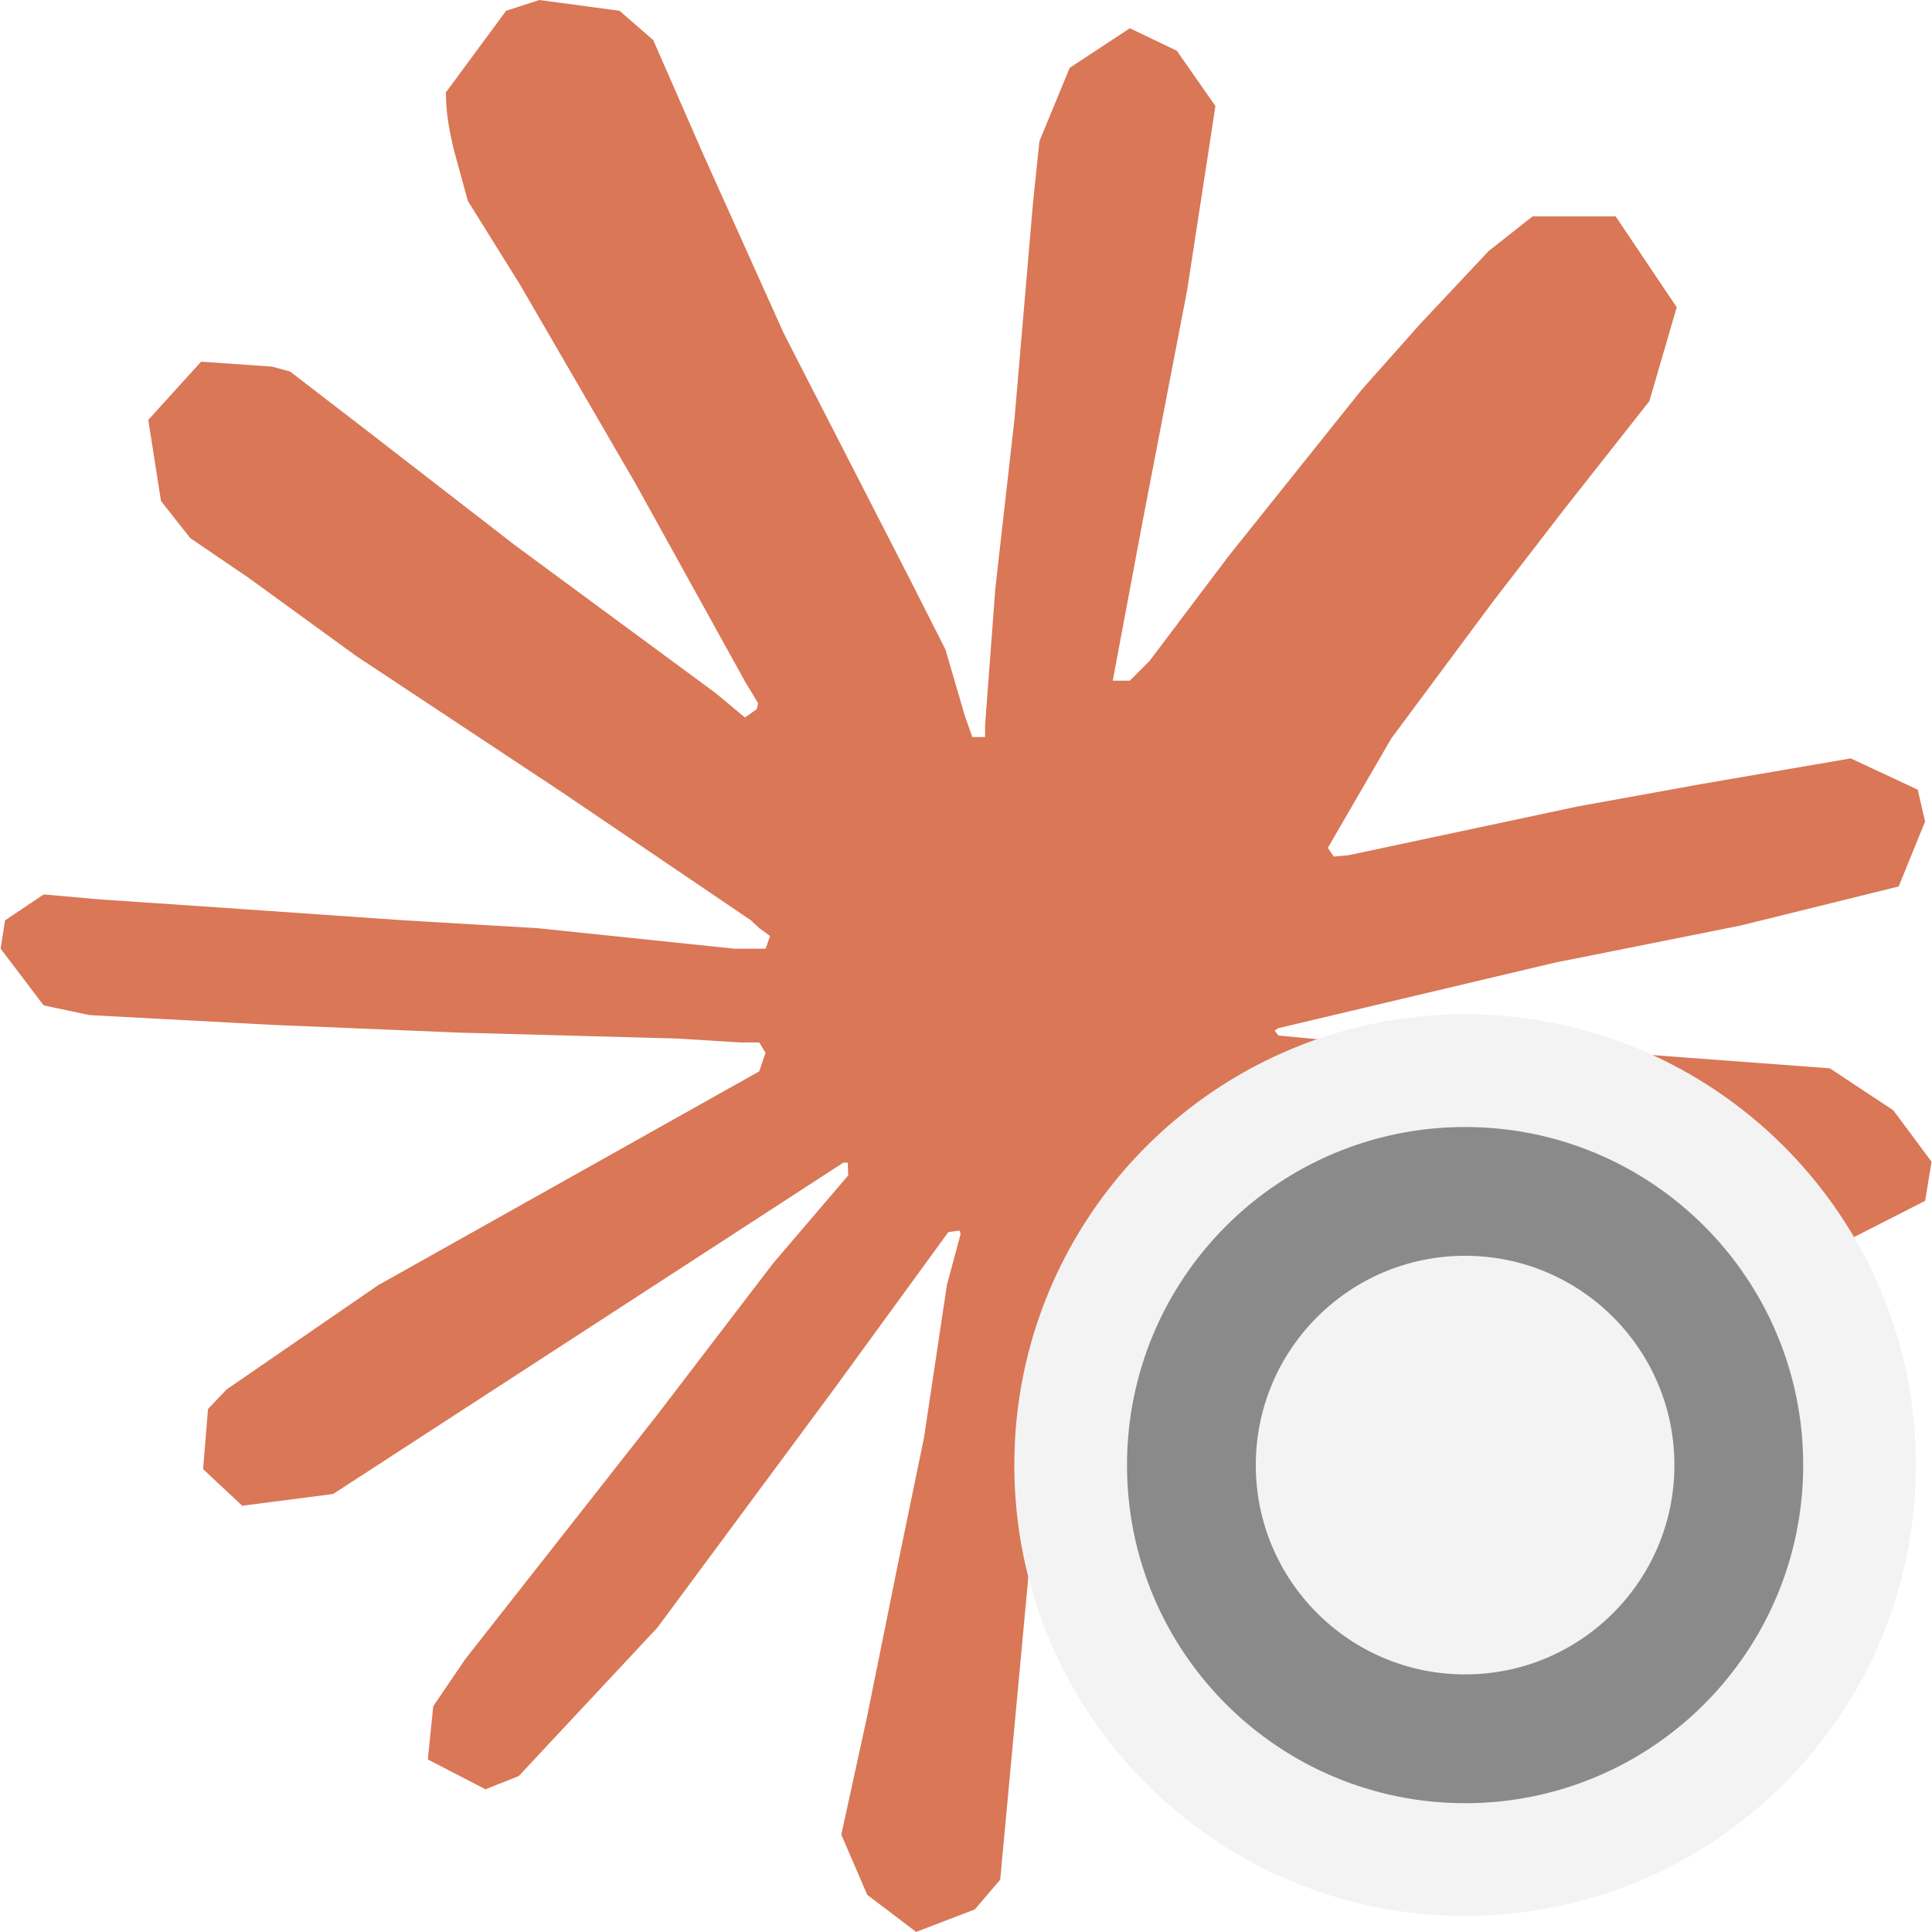
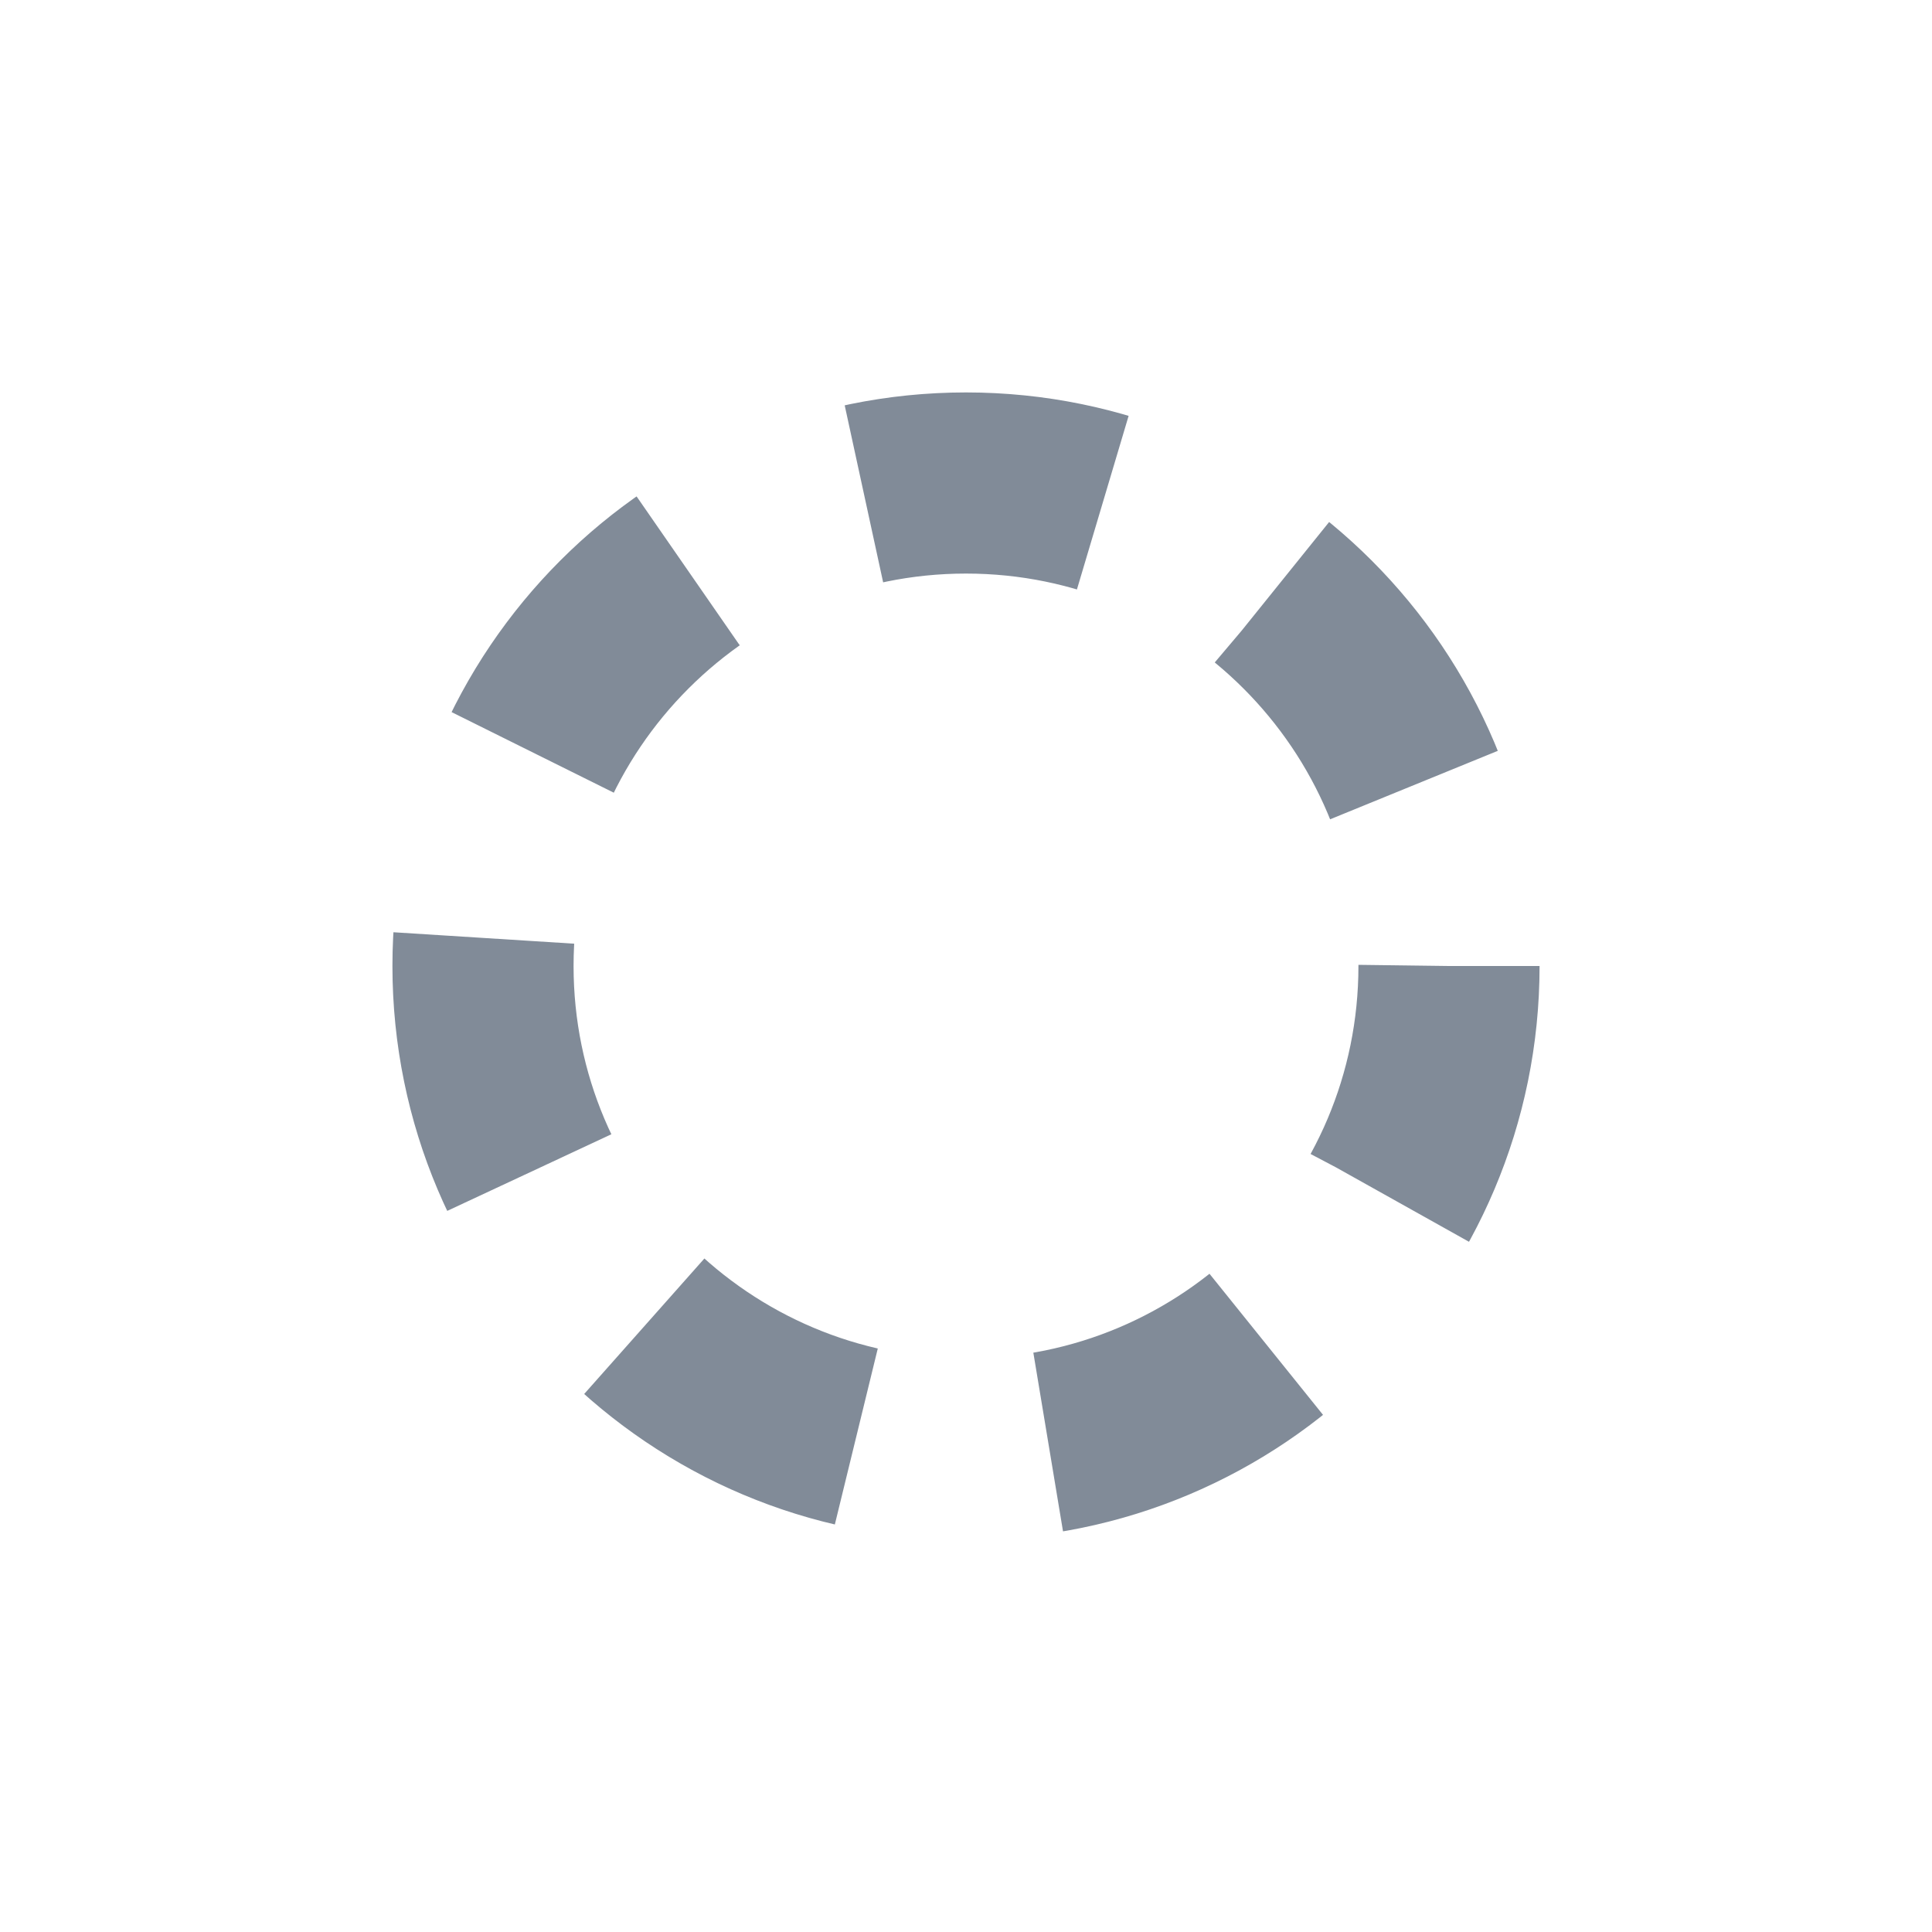
- <svg xmlns="http://www.w3.org/2000/svg" width="16" height="16" fill="#D97757" role="img" viewBox="0 0 24 24">
-   <path d="m4.714 15.956 4.717-2.647.079-.231-.079-.128h-.231l-.789-.049-2.696-.073-2.337-.097-2.265-.121-.571-.121-.534-.704.055-.352.48-.322.686.061 1.518.103 2.277.158 1.651.097 2.447.255h.389l.055-.158-.134-.097-.103-.097L6.973 9.836l-2.55-1.688-1.336-.971-.723-.492-.364-.461-.158-1.008.656-.723.88.061.225.061.892.686 1.906 1.475 2.489 1.834.364.303.146-.103.018-.073-.164-.273-1.354-2.447-1.445-2.489-.643-1.032-.17-.619c-.061-.255-.103-.467-.103-.729L6.287.134 6.7 0l.996.134.419.364.619 1.415 1.002 2.228 1.554 3.03.455.898.243.832.091.255h.158v-.146l.128-1.706.237-2.095.231-2.696.079-.759.376-.911.747-.492.583.279.48.686-.067.443-.285 1.852-.559 2.902-.364 1.943h.212l.243-.243.984-1.305 1.651-2.064.729-.82.85-.905.546-.431h1.032l.759 1.129-.34 1.166-1.062 1.348-.88 1.141-1.263 1.7-.789 1.36.073.109.188-.018 2.853-.607 1.542-.279 1.84-.316.832.389.091.395-.328.807-1.967.486-2.307.461-3.436.814-.043.03.049.061 1.548.146.662.036h1.621l3.018.225.789.522.474.638-.079.486-1.214.619-1.639-.389-3.825-.911-1.311-.328h-.182v.109l1.093 1.069 2.003 1.809 2.507 2.331.128.577-.322.455-.34-.049-2.204-1.657-.85-.747-1.925-1.621h-.128v.17l.443.65 2.344 3.521.121 1.081-.17.352-.607.212-.668-.121-1.372-1.925L14.38 17.959l-1.141-1.943-.14.079-.674 7.255-.316.37-.729.279-.607-.461-.322-.747.322-1.475.389-1.925.316-1.53.285-1.9.17-.631-.012-.043-.14.018-1.433 1.967-2.18 2.945-1.724 1.846-.413.164-.716-.37.067-.662.401-.589 2.386-3.036 1.439-1.882.929-1.087-.006-.158h-.055l-6.338 4.116-1.129.146-.486-.455.061-.747.231-.243 1.906-1.311Z" />
-   <circle cx="18.2" cy="18.2" r="5.6" fill="#f3f3f3" />
-   <circle cx="18.2" cy="18.2" r="3.4" fill="none" stroke="#8a8a8a" stroke-width="1.6" />
+ <svg xmlns="http://www.w3.org/2000/svg" width="16" height="16" viewBox="0 0 16 16" role="img">
+   <circle cx="8" cy="8" r="4" fill="none" stroke="#818b98" stroke-width="1.5" stroke-dasharray="2 1.6" />
</svg>
